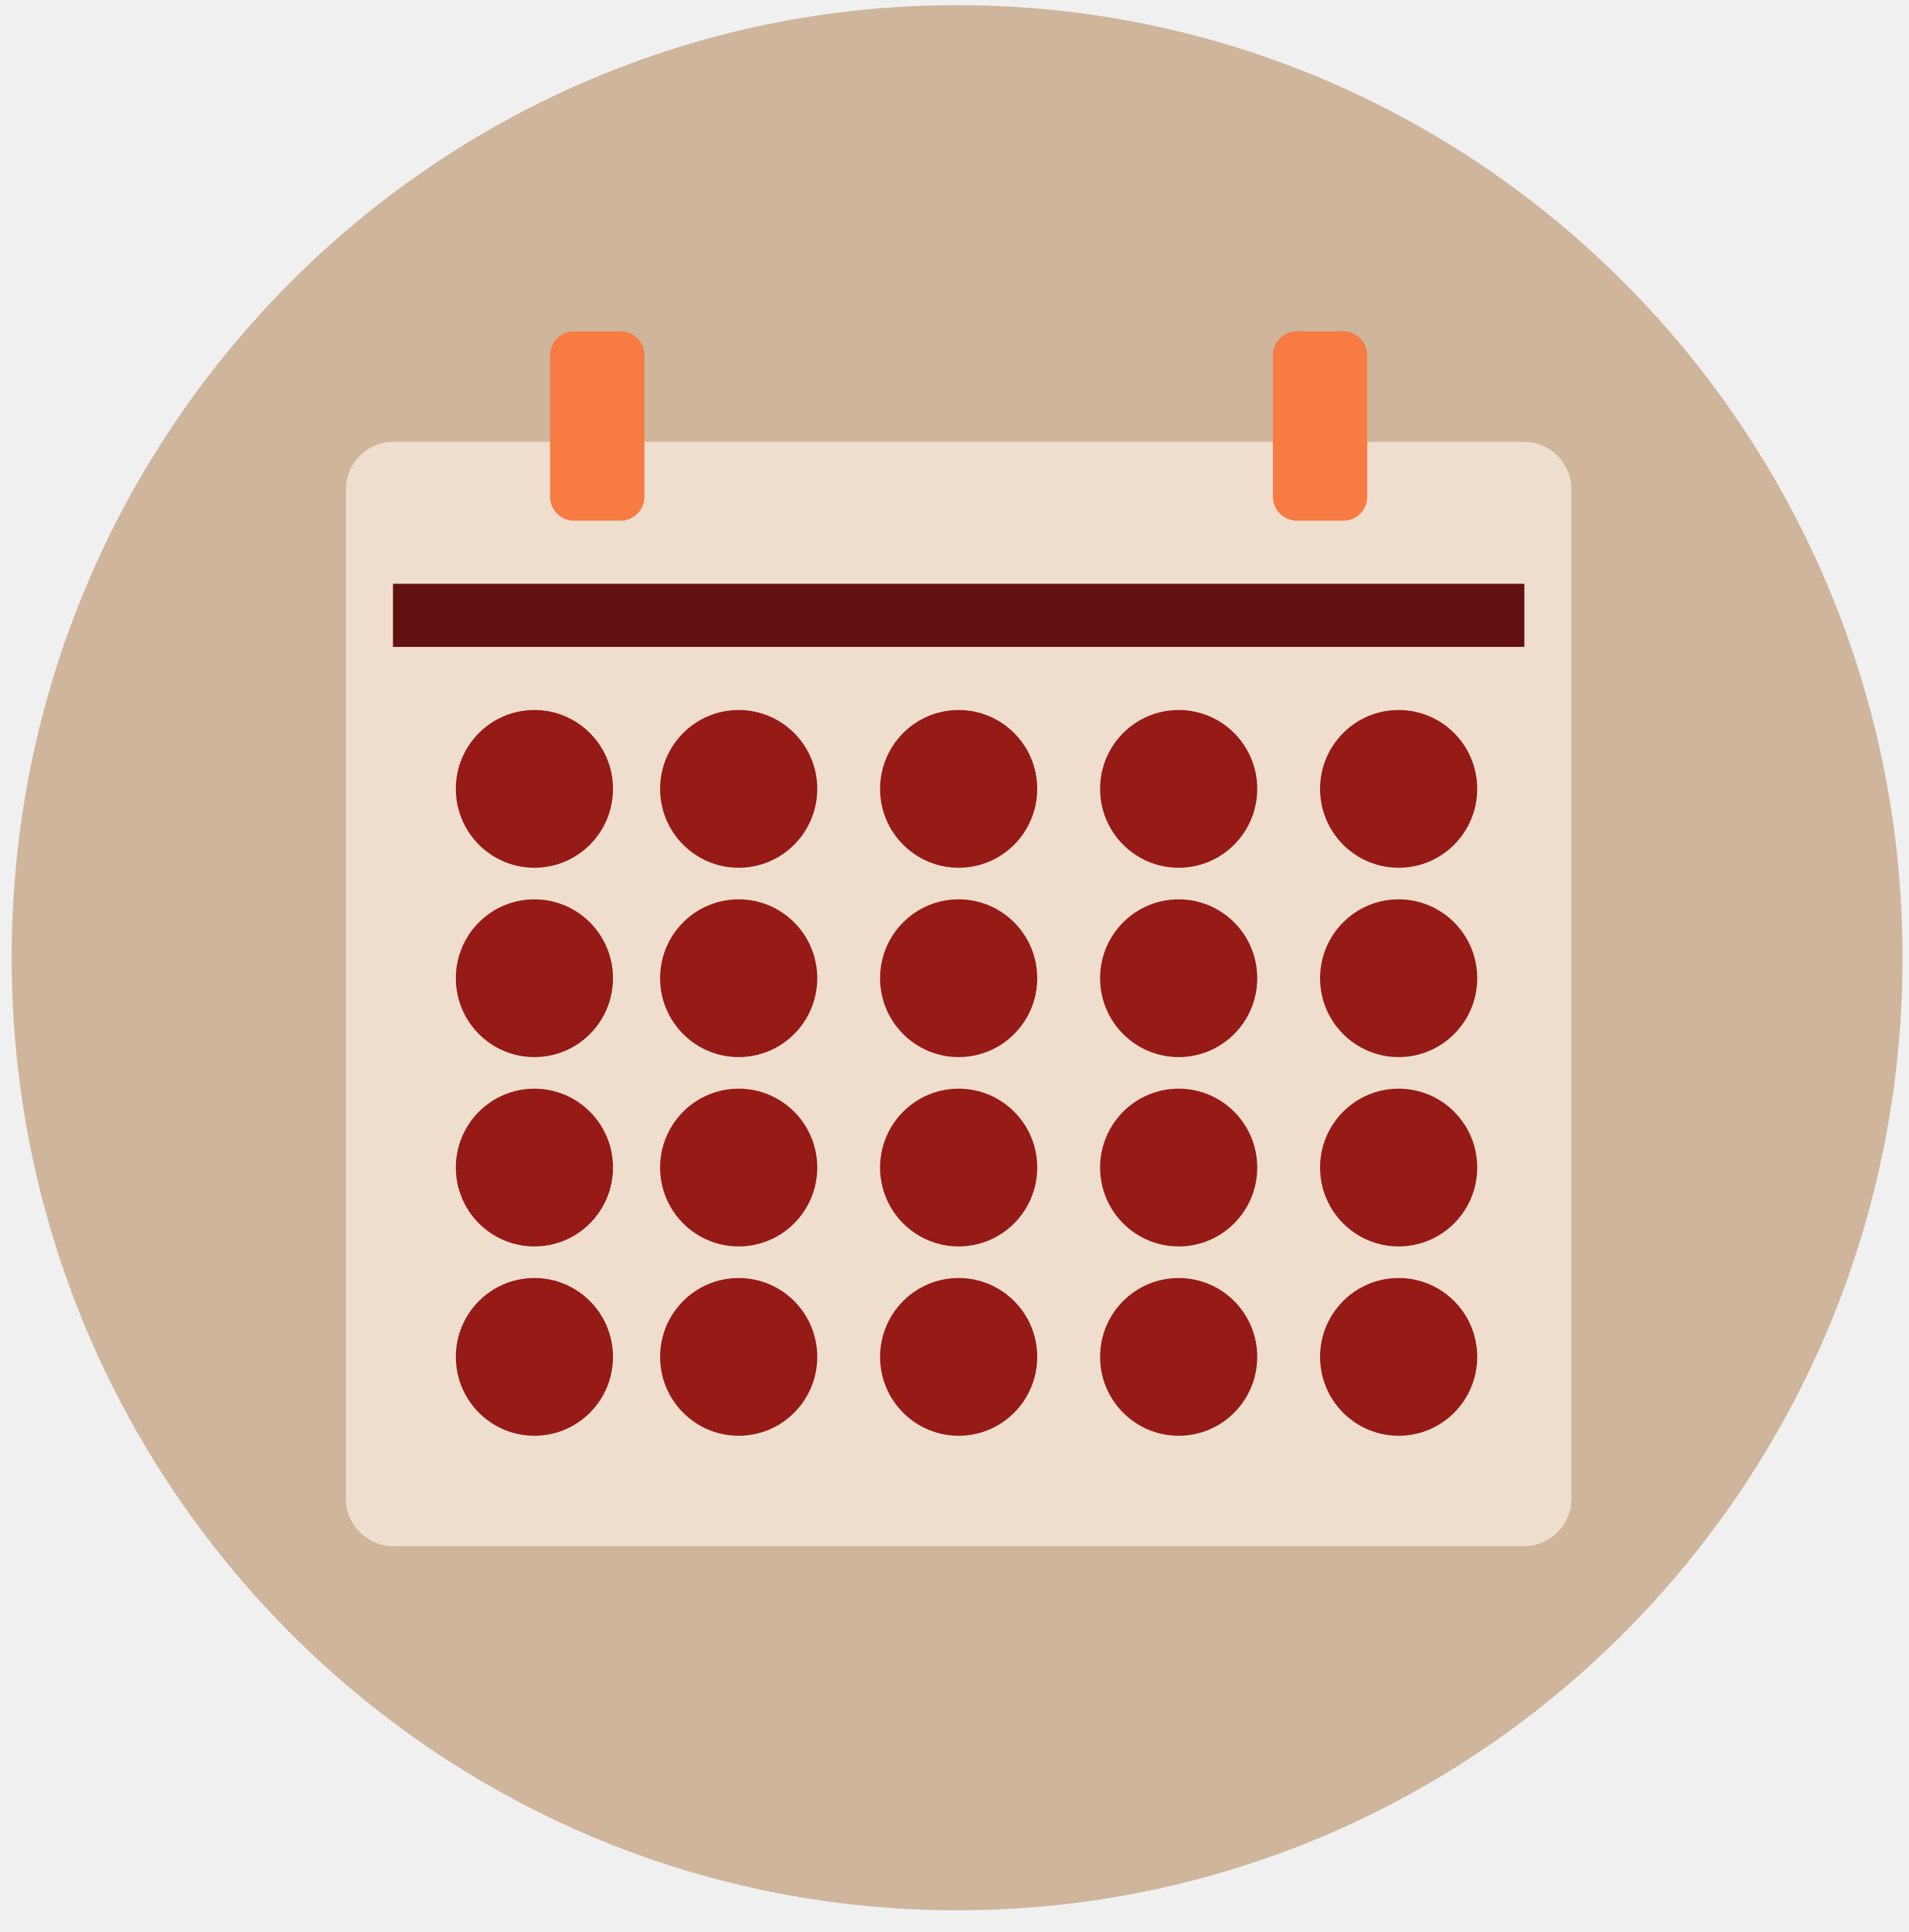
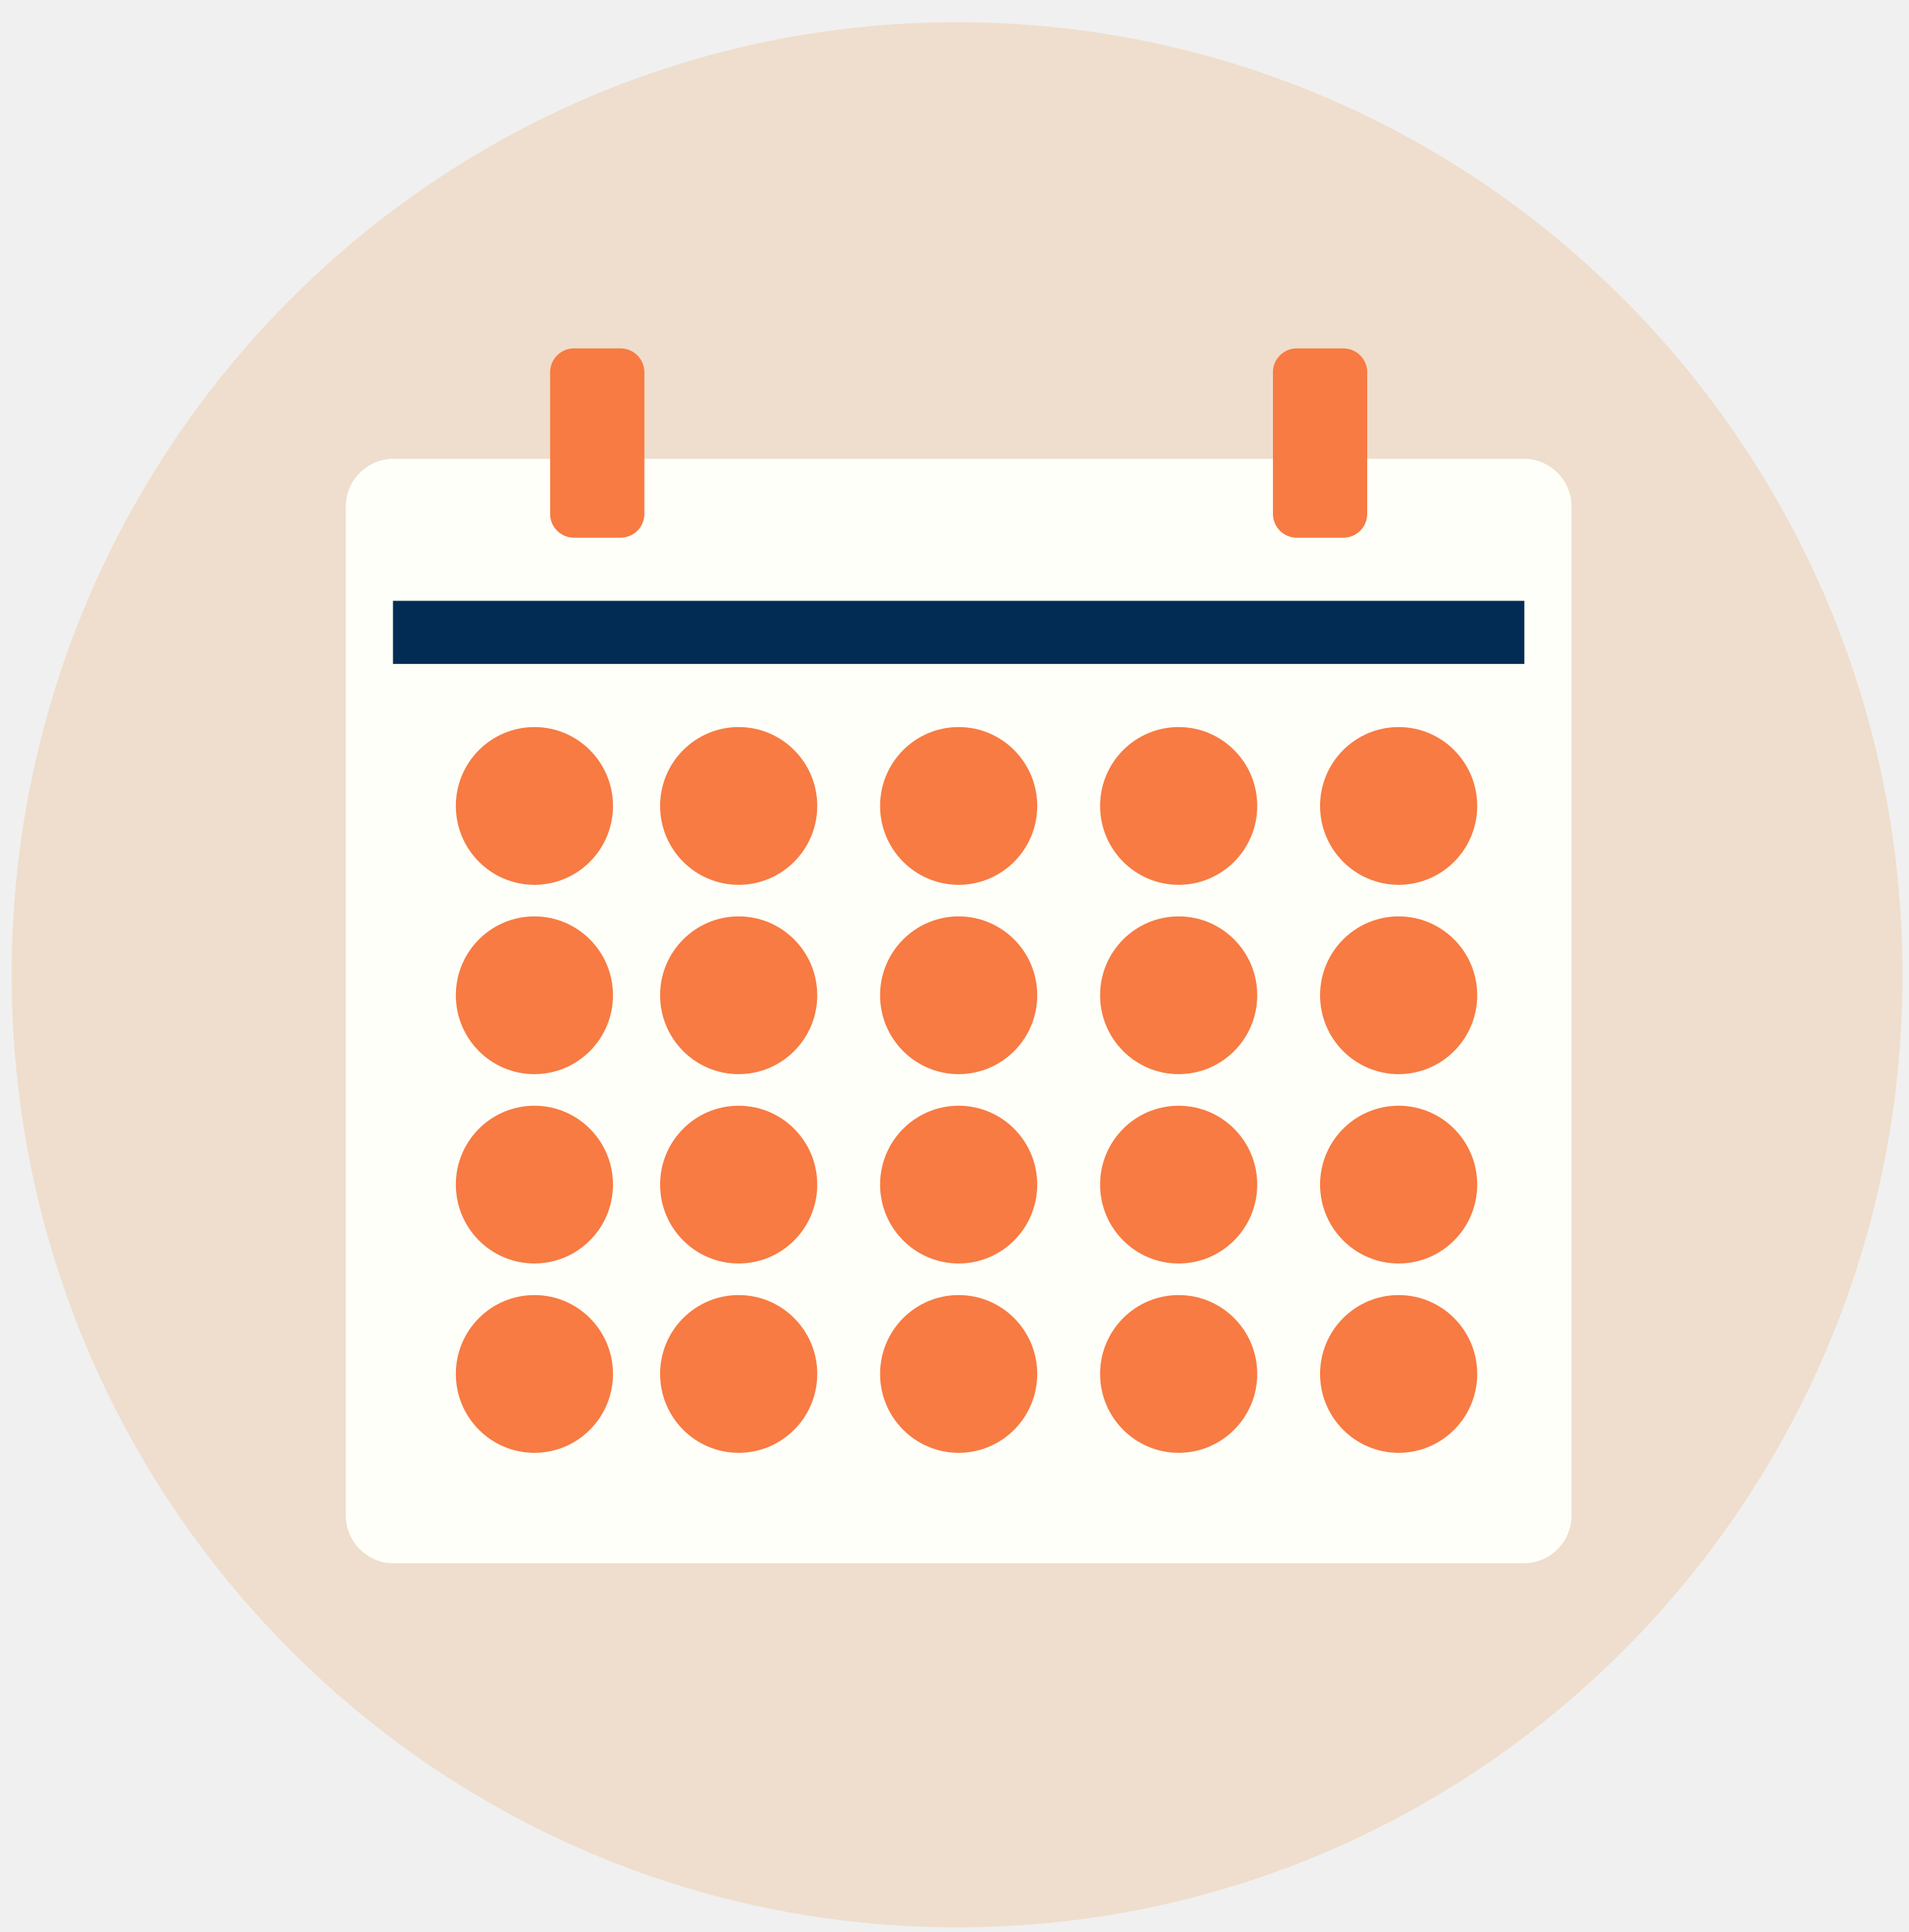
<svg xmlns="http://www.w3.org/2000/svg" xmlns:xlink="http://www.w3.org/1999/xlink" width="80px" height="81px" viewBox="0 0 80 81" version="1.1">
  <defs>
-     <ellipse id="path-1" cx="40.907" cy="40.104" rx="39.634" ry="39.937" />
+     <ellipse id="path-1" cx="39.907" cy="40.104" rx="39.634" ry="39.937" />
  </defs>
  <g id="Page-1" stroke="none" stroke-width="1" fill="none" fill-rule="evenodd">
-     <g id="Complex" transform="translate(-488, -438)">
-       <g id="i-calendar--neutral" transform="translate(487, 438)">
+     <g id="Complex" transform="translate(-489, -438)">
+       <g id="i-calendar--neutral" transform="translate(489, 438.715)">
        <g id="Group-Copy-2-+-Imported-Layers-Copy-Copy" transform="translate(0.215514, 0.049067)">
          <mask id="mask-2" fill="white">
            <use xlink:href="#path-1" />
          </mask>
-           <use id="Mask" fill="#CEB59C" xlink:href="#path-1" />
+           <use id="Mask" fill="#EFDECD" xlink:href="#path-1" />
        </g>
-         <g id="Group-Copy-6" transform="translate(14.83932, 13.8913)">
-           <rect id="Rectangle-125" fill="#EFDECD" x="0.659" y="4.63" width="51.381" height="46.304" rx="2" />
-           <g id="Group" transform="translate(5.269841, 15.87578)" fill="#961A16">
+         <g id="Group-Copy-6" transform="translate(13.83932, 13.8913)">
+           <rect id="Rectangle-125" fill="#FFFFF9" x="0.659" y="4.63" width="51.381" height="46.304" rx="2" />
+           <g id="Group" transform="translate(5.269841, 15.87578)" fill="#F77B42">
            <ellipse id="Oval-34-Copy-7" cx="3.294" cy="3.307" rx="3.294" ry="3.307" />
            <ellipse id="Oval-34-Copy-12" cx="3.294" cy="11.245" rx="3.294" ry="3.307" />
            <ellipse id="Oval-34-Copy-8" cx="11.857" cy="3.307" rx="3.294" ry="3.307" />
            <ellipse id="Oval-34-Copy-13" cx="11.857" cy="11.245" rx="3.294" ry="3.307" />
            <ellipse id="Oval-34-Copy-9" cx="21.079" cy="3.307" rx="3.294" ry="3.307" />
            <ellipse id="Oval-34-Copy-14" cx="21.079" cy="11.245" rx="3.294" ry="3.307" />
            <ellipse id="Oval-34-Copy-10" cx="30.302" cy="3.307" rx="3.294" ry="3.307" />
            <ellipse id="Oval-34-Copy-15" cx="30.302" cy="11.245" rx="3.294" ry="3.307" />
            <ellipse id="Oval-34-Copy-11" cx="39.524" cy="3.307" rx="3.294" ry="3.307" />
            <ellipse id="Oval-34-Copy-16" cx="39.524" cy="11.245" rx="3.294" ry="3.307" />
            <ellipse id="Oval-34-Copy-21" cx="3.294" cy="19.183" rx="3.294" ry="3.307" />
            <ellipse id="Oval-34-Copy-20" cx="11.857" cy="19.183" rx="3.294" ry="3.307" />
            <ellipse id="Oval-34-Copy-19" cx="21.079" cy="19.183" rx="3.294" ry="3.307" />
            <ellipse id="Oval-34-Copy-18" cx="30.302" cy="19.183" rx="3.294" ry="3.307" />
            <ellipse id="Oval-34-Copy-17" cx="39.524" cy="19.183" rx="3.294" ry="3.307" />
            <ellipse id="Oval-34-Copy-26" cx="3.294" cy="27.121" rx="3.294" ry="3.307" />
            <ellipse id="Oval-34-Copy-25" cx="11.857" cy="27.121" rx="3.294" ry="3.307" />
            <ellipse id="Oval-34-Copy-24" cx="21.079" cy="27.121" rx="3.294" ry="3.307" />
            <ellipse id="Oval-34-Copy-23" cx="30.302" cy="27.121" rx="3.294" ry="3.307" />
            <ellipse id="Oval-34-Copy-22" cx="39.524" cy="27.121" rx="3.294" ry="3.307" />
          </g>
-           <rect id="Rectangle-128" fill="#631010" x="2.635" y="10.584" width="47.429" height="2.646" />
+           <rect id="Rectangle-128" fill="#022C53" x="2.635" y="10.584" width="47.429" height="2.646" />
          <rect id="Rectangle-126" fill="#F77B42" x="9.222" y="0" width="3.952" height="7.938" rx="1" />
          <rect id="Rectangle-126-Copy" fill="#F77B42" x="39.524" y="0" width="3.952" height="7.938" rx="1" />
        </g>
      </g>
    </g>
  </g>
</svg>
